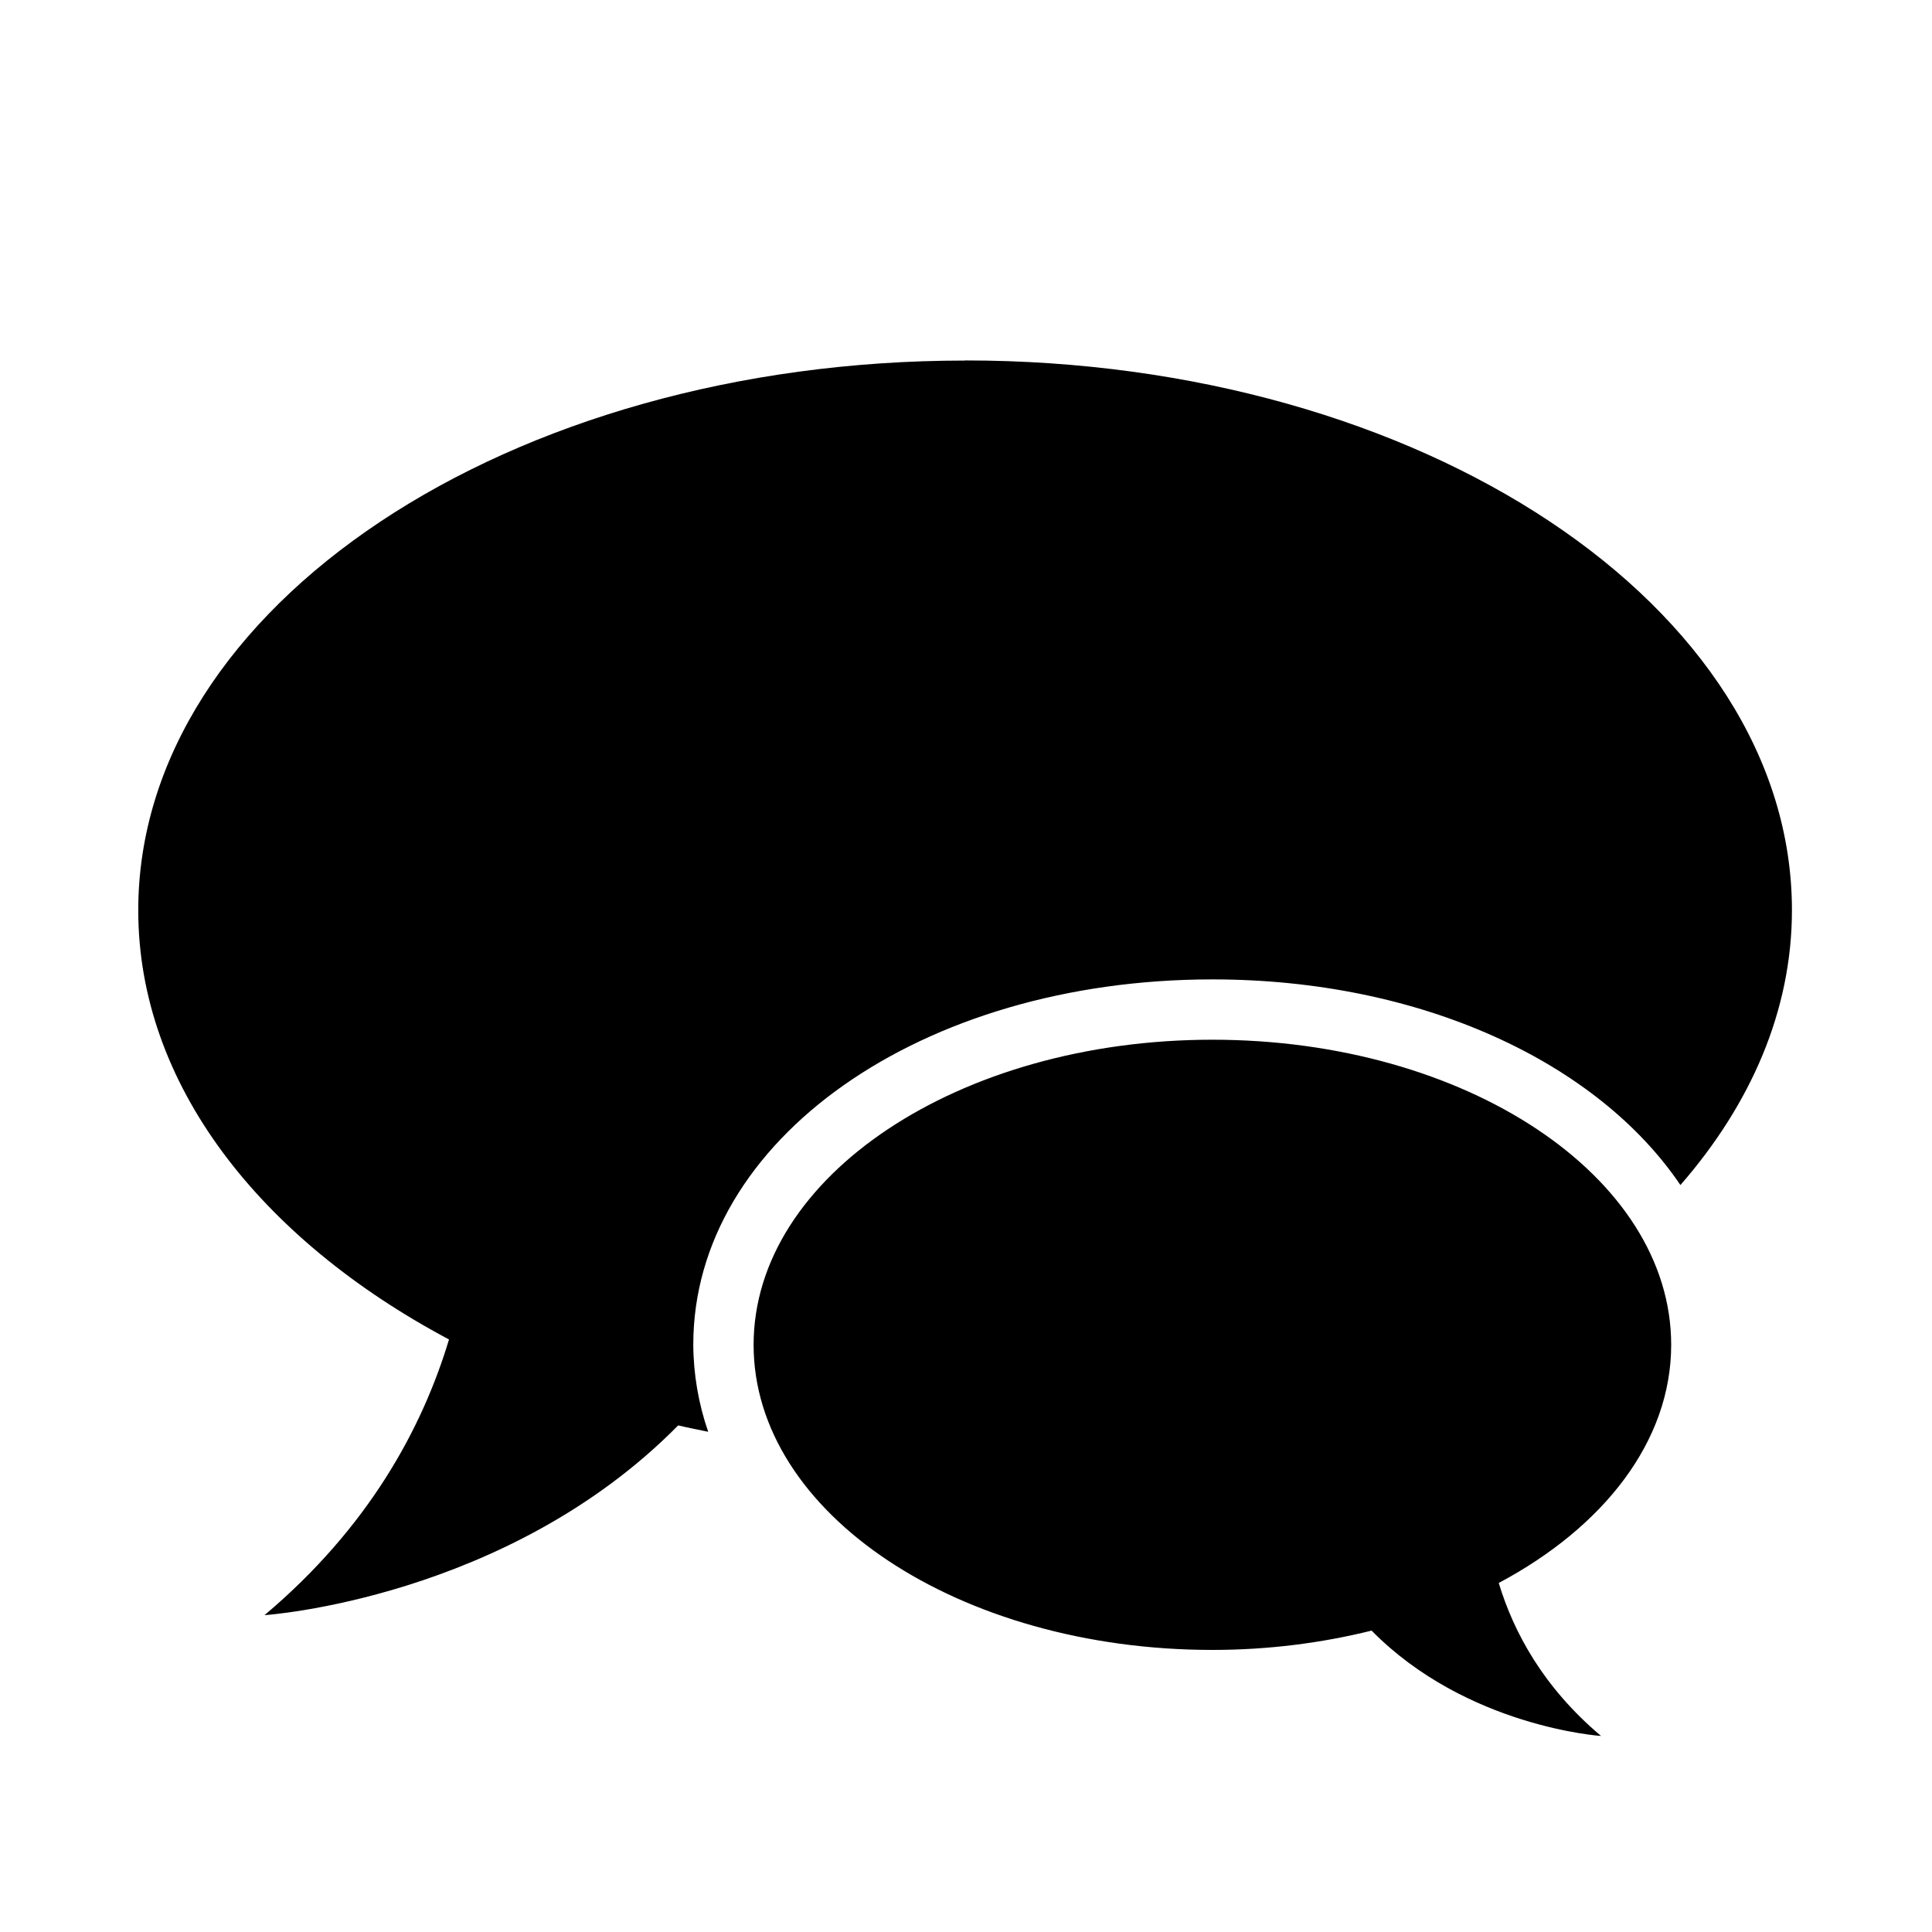
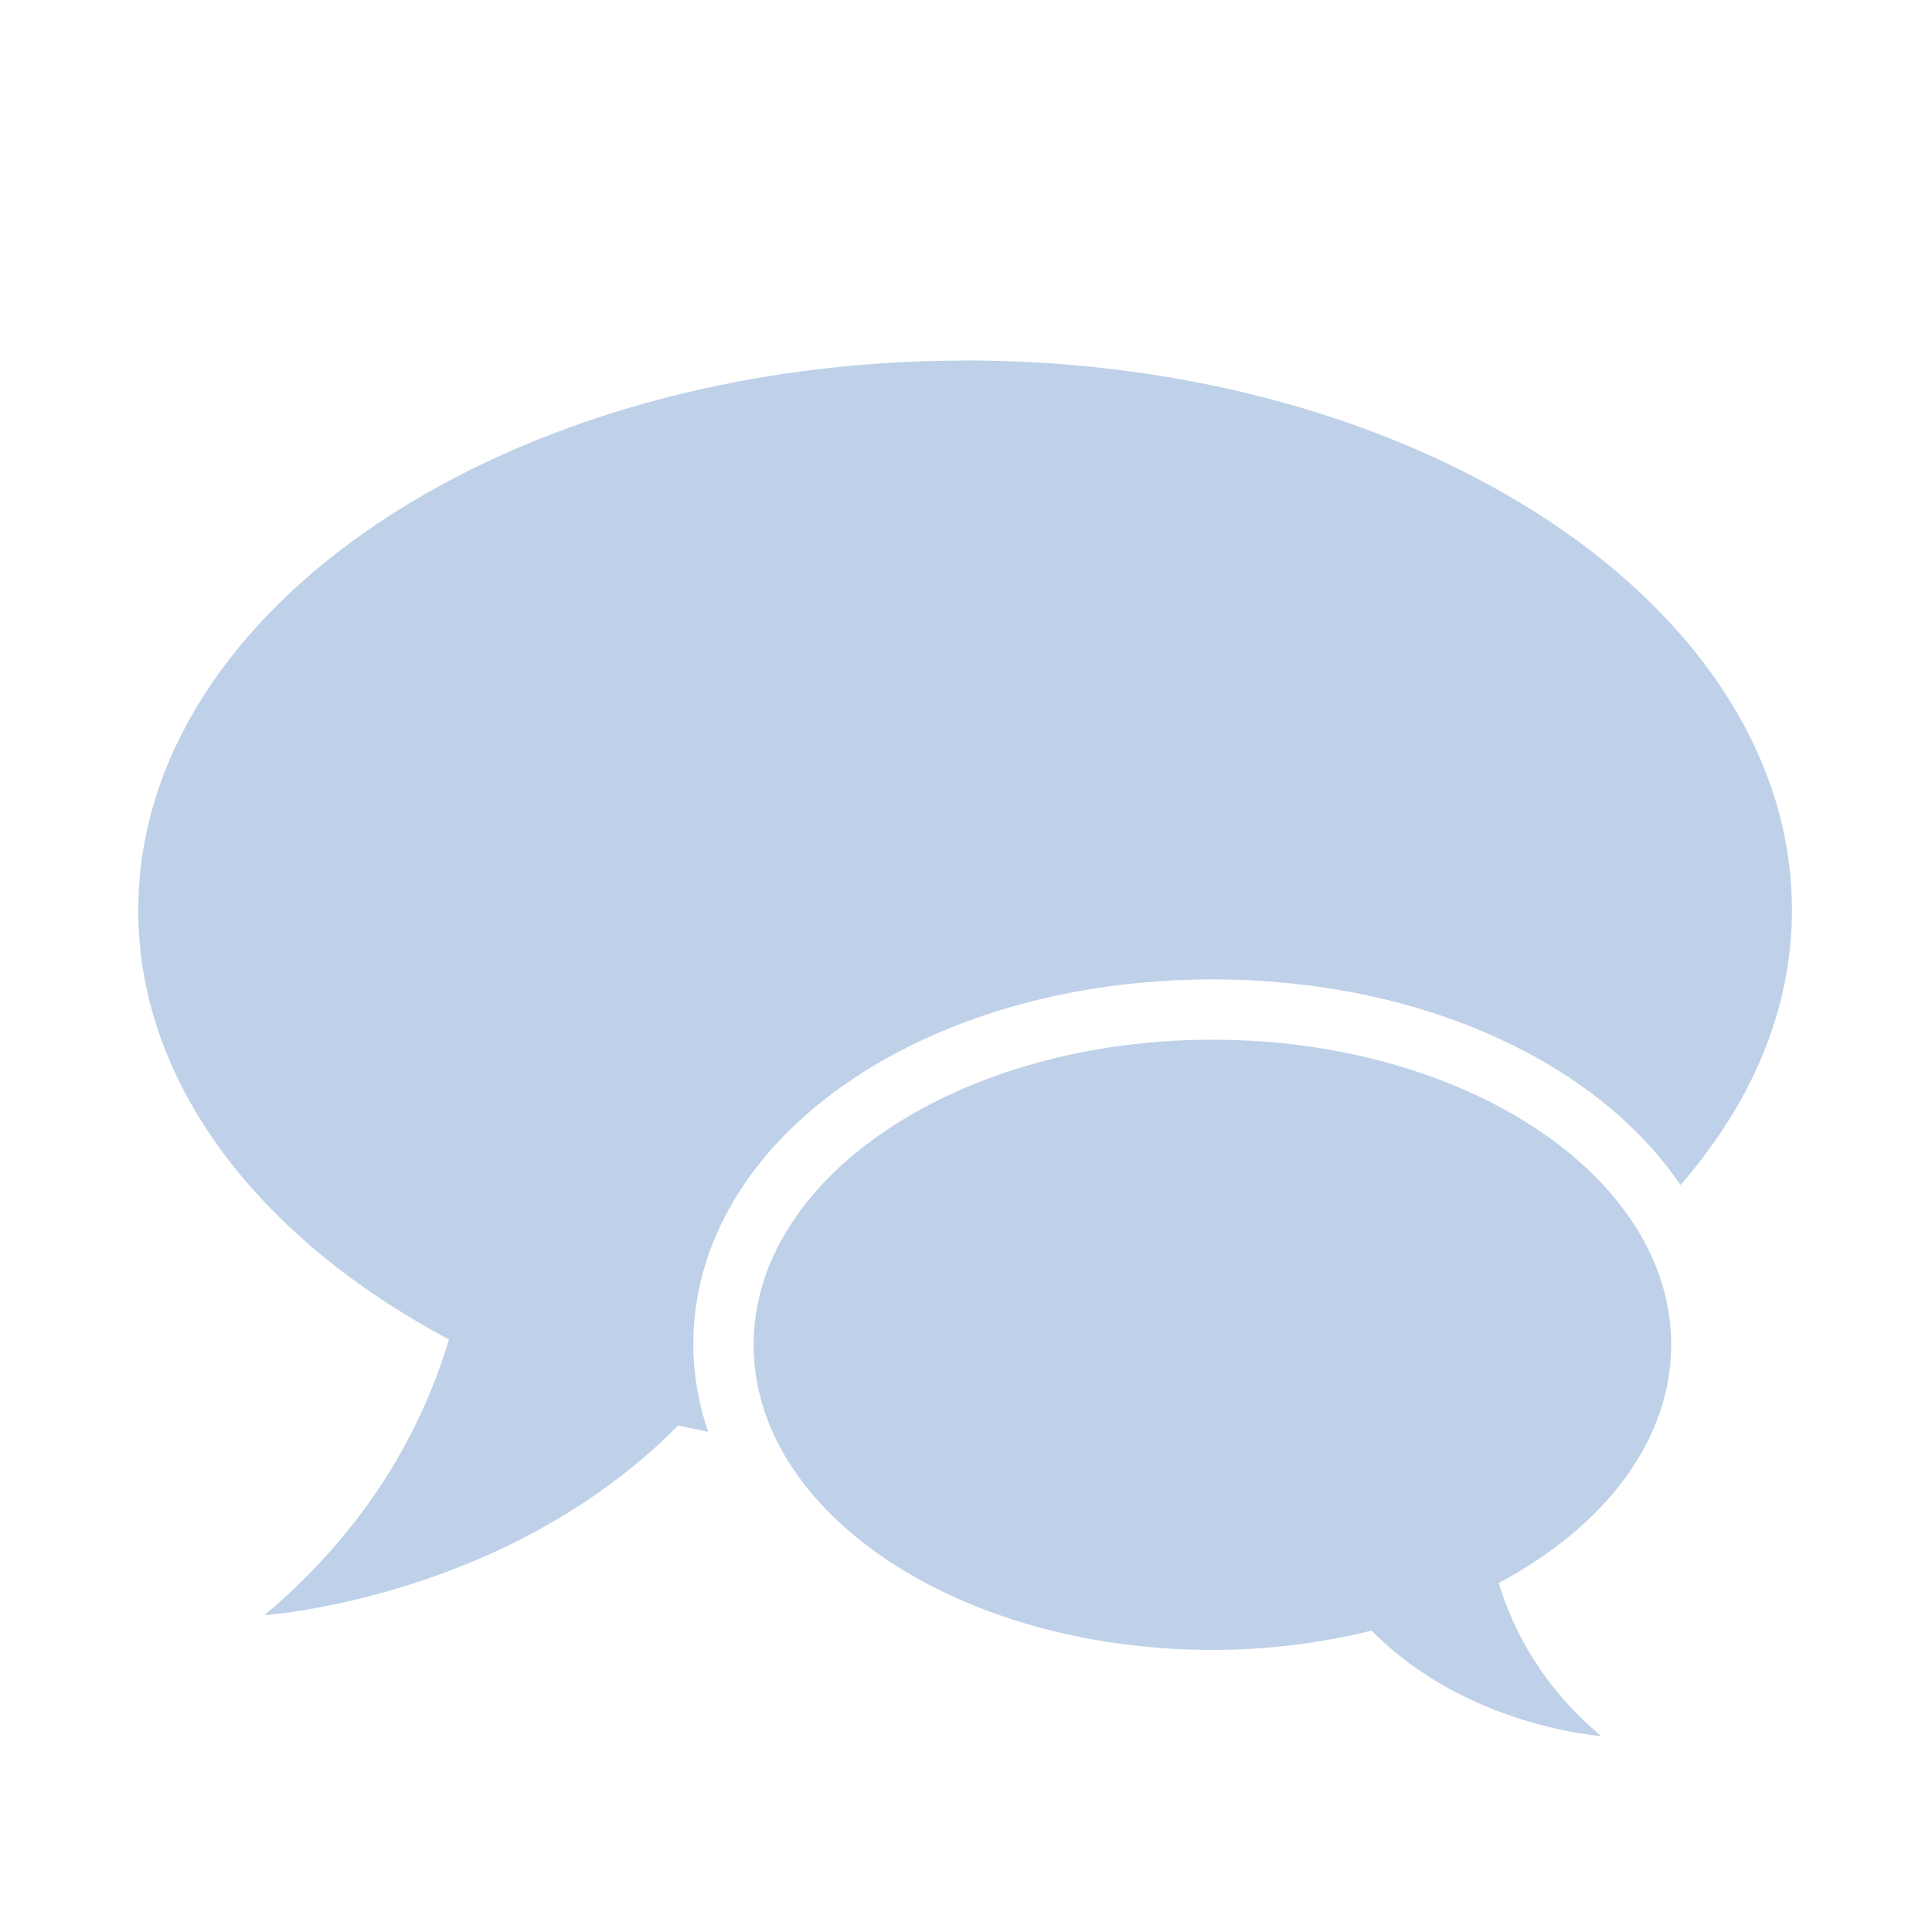
- <svg xmlns="http://www.w3.org/2000/svg" width="141" height="141" viewBox="0 0 141 141" fill="none">
-   <path d="M70.434 26.314C37.109 26.314 10.09 44.278 10.09 66.437C10.09 79.114 18.96 90.407 32.769 97.757C30.804 104.278 26.883 111.491 19.304 117.876C19.304 117.876 36.999 116.704 49.495 104.027C50.214 104.203 50.958 104.336 51.685 104.494C50.977 102.449 50.609 100.301 50.597 98.136C50.597 83.186 67.235 71.478 88.491 71.478C103.75 71.478 116.594 77.541 122.639 86.486C127.786 80.582 130.778 73.739 130.778 66.424C130.778 44.27 103.758 26.305 70.434 26.305V26.314ZM121.965 98.145C121.965 85.851 106.984 75.88 88.478 75.88C69.993 75.88 54.999 85.856 54.999 98.149C54.999 110.443 69.993 120.414 88.486 120.414C92.575 120.414 96.475 119.903 100.101 119.004C107.032 126.045 116.845 126.693 116.845 126.693C112.646 123.15 110.474 119.145 109.381 115.527C117.039 111.452 121.965 105.186 121.965 98.149V98.145Z" fill="black" />
+ <svg xmlns="http://www.w3.org/2000/svg" width="71" height="71" viewBox="0 0 71 71" fill="none">
+   <path d="M35.467 13.25C18.686 13.25 5.081 22.296 5.081 33.454C5.081 39.838 9.547 45.524 16.501 49.225C15.511 52.509 13.537 56.141 9.72 59.356C9.72 59.356 18.631 58.766 24.923 52.383C25.285 52.471 25.66 52.538 26.026 52.618C25.669 51.588 25.484 50.506 25.478 49.416C25.478 41.888 33.856 35.993 44.559 35.993C52.243 35.993 58.711 39.046 61.755 43.55C64.346 40.577 65.853 37.131 65.853 33.448C65.853 22.292 52.247 13.246 35.467 13.246V13.25ZM61.415 49.42C61.415 43.23 53.871 38.209 44.553 38.209C35.245 38.209 27.695 43.232 27.695 49.423C27.695 55.613 35.245 60.634 44.557 60.634C46.616 60.634 48.58 60.377 50.406 59.924C53.896 63.47 58.837 63.796 58.837 63.796C56.722 62.012 55.629 59.995 55.078 58.173C58.935 56.121 61.415 52.966 61.415 49.423V49.42Z" fill="#BED1E8" />
</svg>
